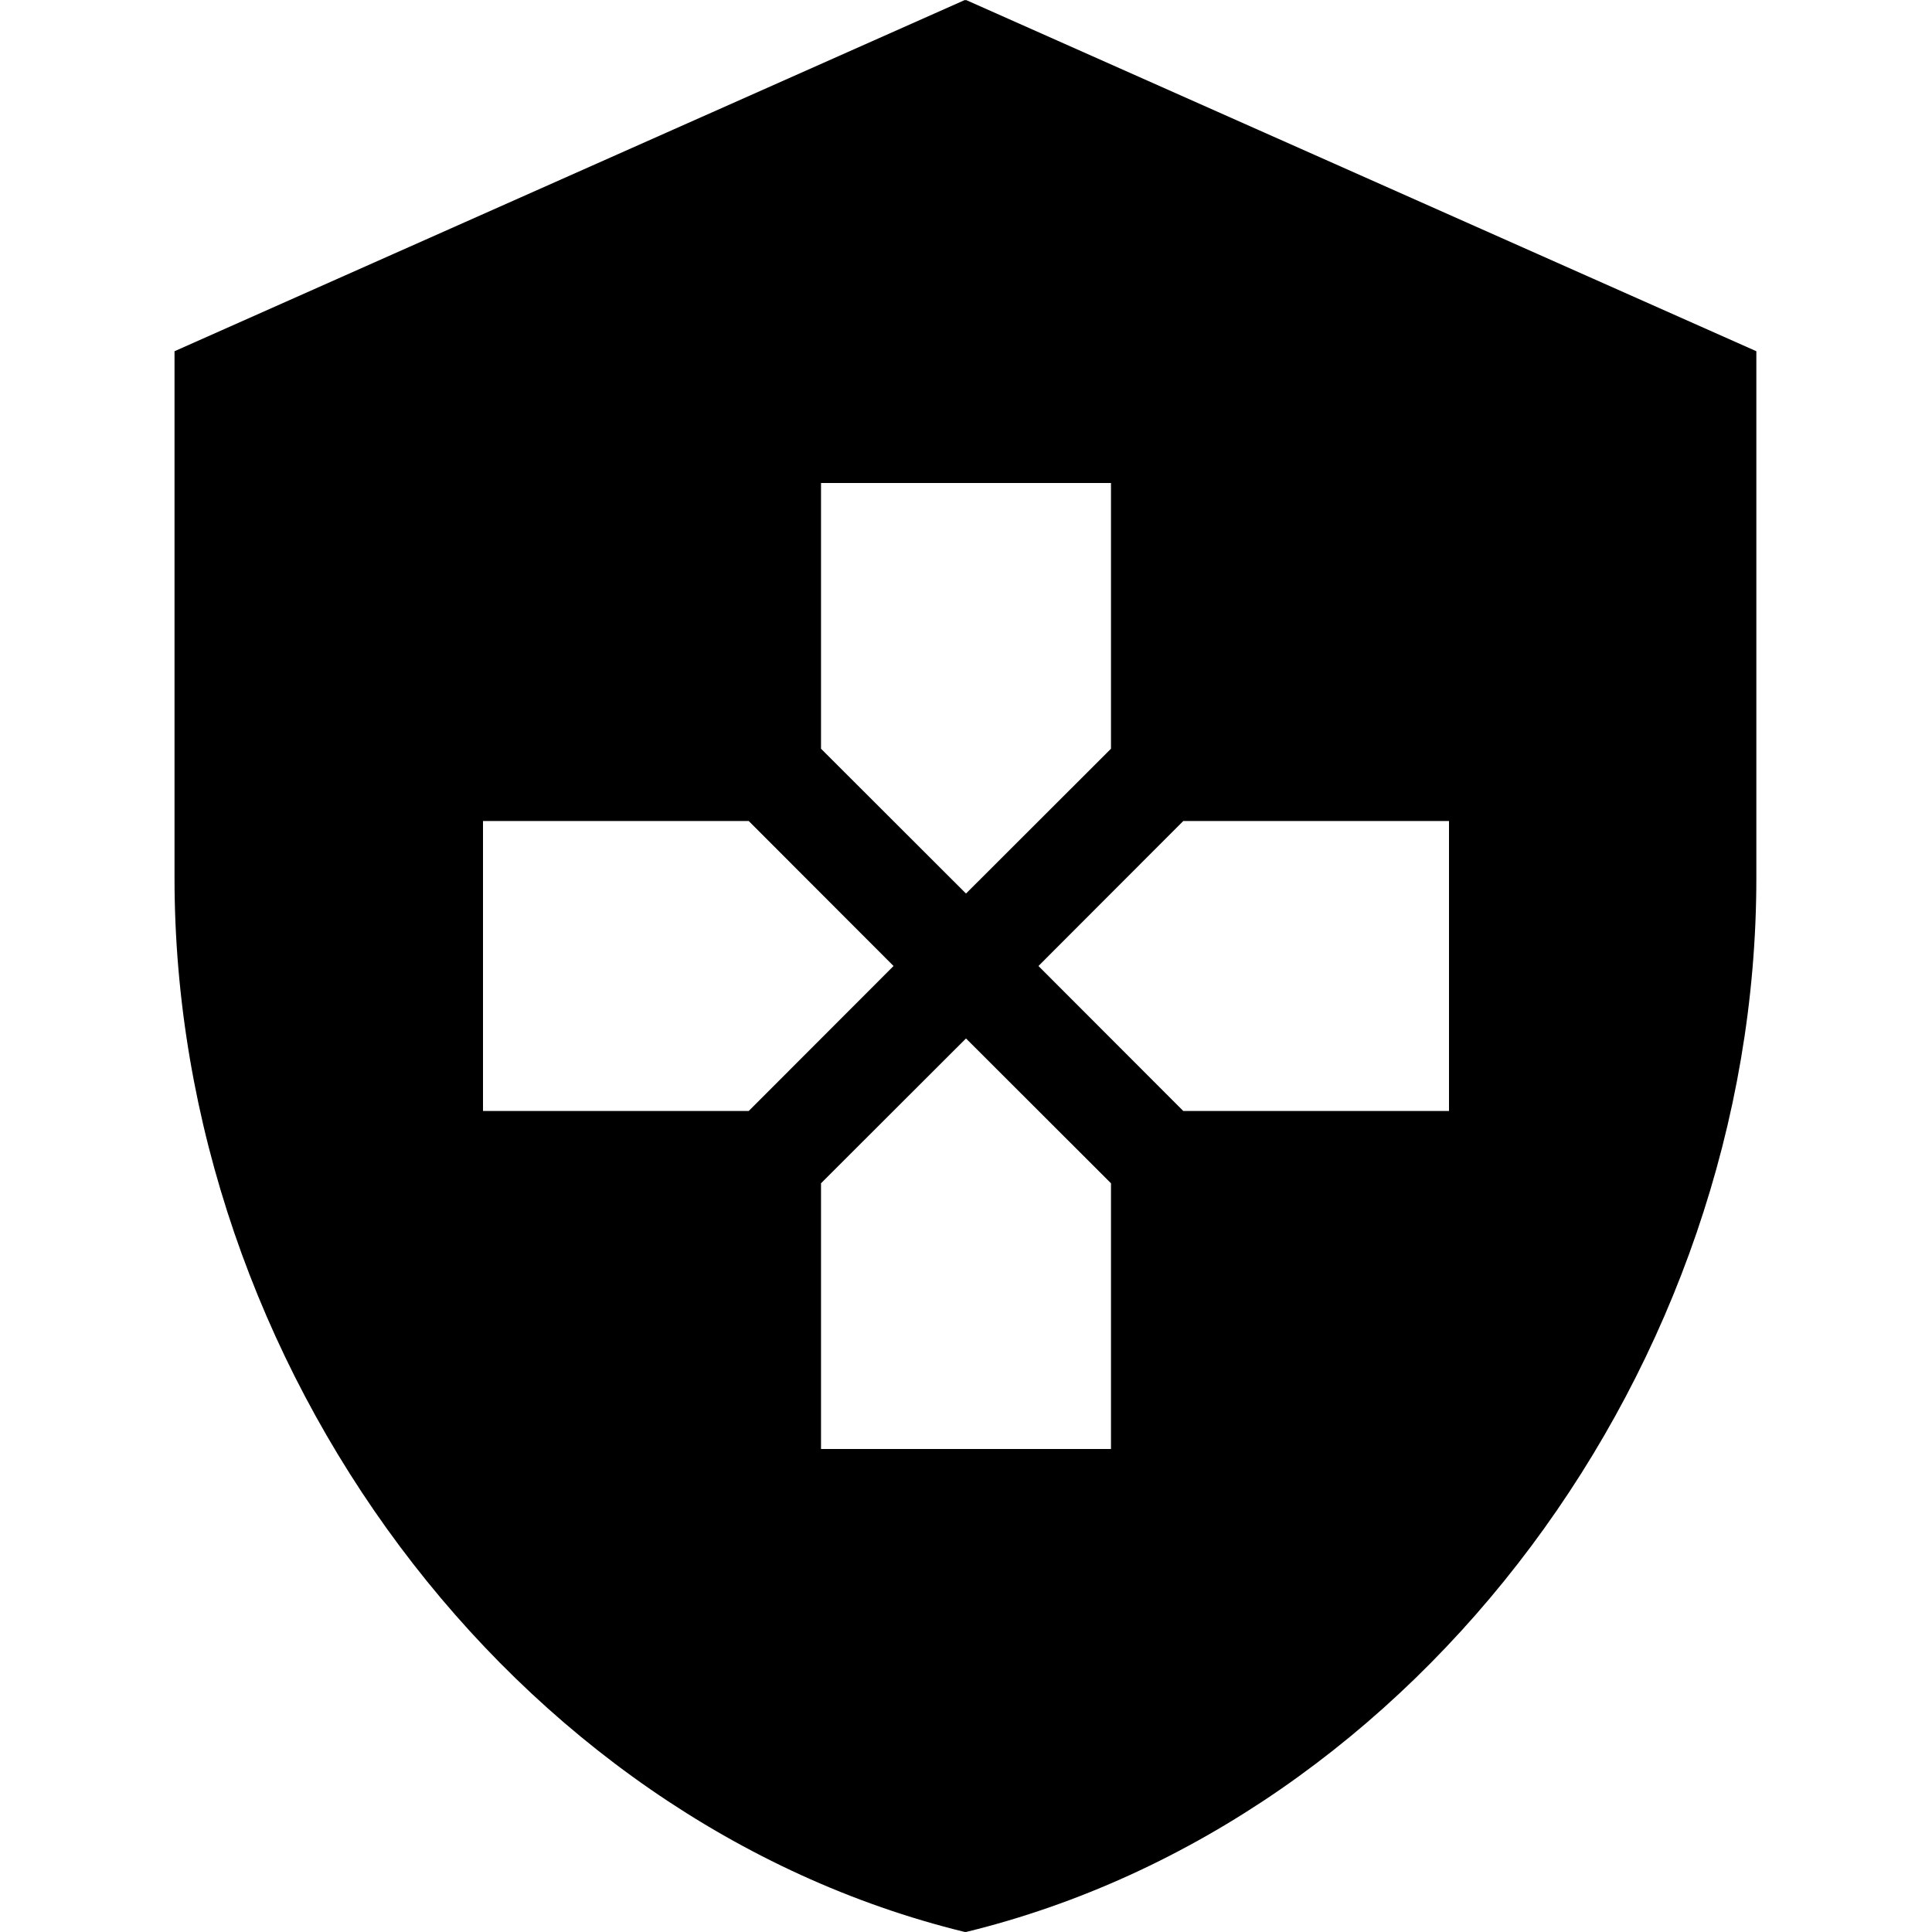
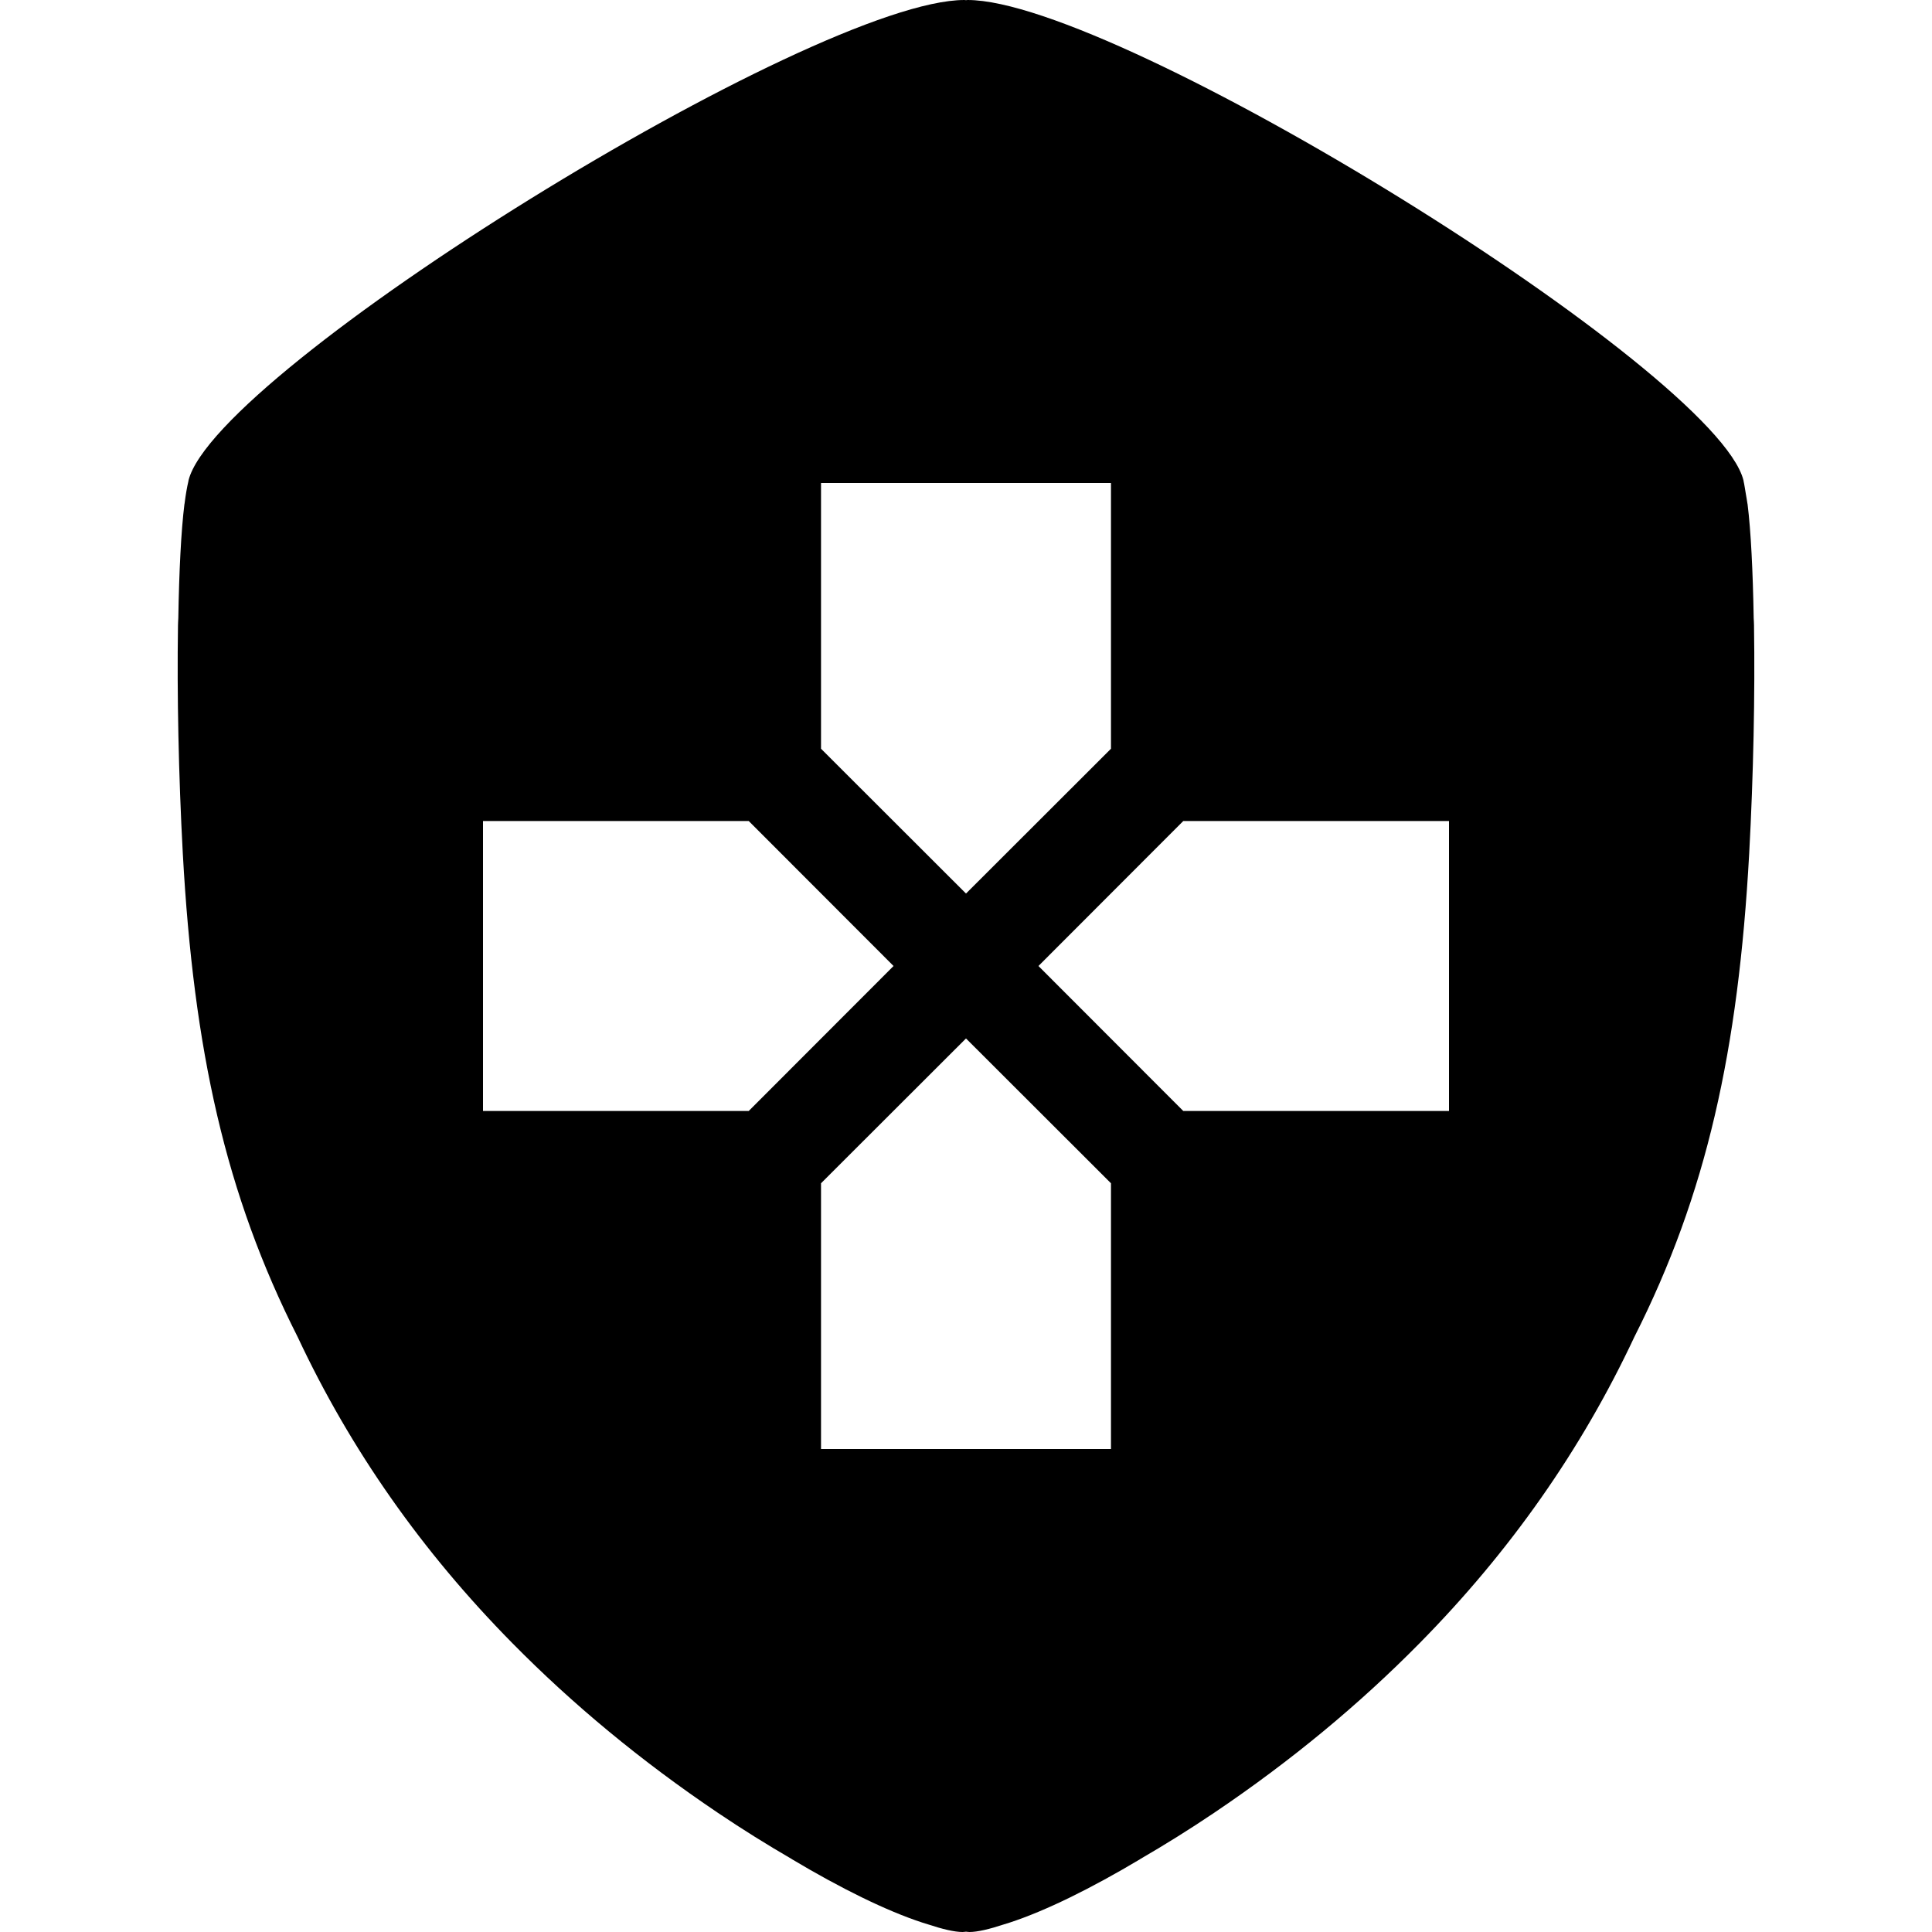
<svg xmlns="http://www.w3.org/2000/svg" width="24" height="24" viewBox="0 0 24 24">
-   <path fill="black" d="M 11.986 0 L 2.168 4.363 L 2.168 10.908 C 2.168 16.963 6.357 22.625 11.986 24 C 11.988 24 11.99 23.999 11.992 23.998 C 11.995 23.999 11.997 23.999 12 24 C 17.629 22.625 21.818 16.963 21.818 10.908 L 21.818 4.363 L 12 0 L 11.992 0.004 L 11.986 0 z M 10.199 6 L 13.801 6 L 13.801 9.301 L 12 11.1 L 10.199 9.301 L 10.199 6 z M 6 10.199 L 9.301 10.199 L 11.1 12 L 9.301 13.801 L 6 13.801 L 6 10.199 z M 14.699 10.199 L 18 10.199 L 18 13.801 L 14.699 13.801 L 12.9 12 L 14.699 10.199 z M 12 12.9 L 13.801 14.699 L 13.801 18 L 10.199 18 L 10.199 14.699 L 12 12.9 z" />
+   <path fill="black" d="M 11.98 0 C 10.113 0 2.685 4.598 2.342 5.967 C 2.341 5.97 2.341 5.977 2.34 5.98 C 2.323 6.052 2.307 6.143 2.293 6.254 C 2.292 6.258 2.292 6.26 2.291 6.264 C 2.25 6.592 2.225 7.095 2.215 7.678 C 2.214 7.713 2.211 7.736 2.211 7.771 C 2.211 7.774 2.211 7.777 2.211 7.779 C 2.198 8.618 2.218 9.626 2.271 10.605 C 2.406 13.049 2.801 14.836 3.697 16.607 C 4.356 18.013 5.245 19.276 6.363 20.41 C 7.112 21.17 7.961 21.875 8.92 22.521 C 9.221 22.724 9.531 22.917 9.836 23.094 L 9.838 23.096 C 10.443 23.457 11.008 23.736 11.457 23.883 C 11.483 23.891 11.506 23.899 11.531 23.906 C 11.706 23.964 11.857 24 11.957 24 C 11.97 24 11.987 23.997 12 23.996 C 12.013 23.997 12.03 24 12.043 24 C 12.143 24 12.294 23.964 12.469 23.906 C 12.494 23.899 12.517 23.891 12.543 23.883 C 12.992 23.736 13.557 23.457 14.162 23.096 L 14.164 23.094 C 14.469 22.917 14.779 22.724 15.08 22.521 C 16.039 21.875 16.888 21.17 17.637 20.41 C 18.755 19.276 19.644 18.013 20.303 16.607 C 21.199 14.836 21.594 13.049 21.729 10.605 C 21.782 9.626 21.802 8.618 21.789 7.779 C 21.789 7.777 21.789 7.774 21.789 7.771 C 21.789 7.77 21.789 7.769 21.789 7.768 C 21.789 7.733 21.786 7.711 21.785 7.678 C 21.775 7.095 21.75 6.592 21.709 6.264 C 21.708 6.26 21.708 6.258 21.707 6.254 C 21.701 6.207 21.694 6.179 21.688 6.139 C 21.678 6.084 21.67 6.021 21.66 5.98 C 21.659 5.977 21.659 5.97 21.658 5.967 C 21.315 4.598 13.887 2.9605918e-16 12.02 0 C 12.014 0 12.006 0.002 12 0.002 C 11.994 0.002 11.986 2.1684022e-19 11.98 0 z M 10.199 6 L 13.801 6 L 13.801 9.301 L 12 11.1 L 10.199 9.301 L 10.199 6 z M 6 10.199 L 9.301 10.199 L 11.1 12 L 9.301 13.801 L 6 13.801 L 6 10.199 z M 14.699 10.199 L 18 10.199 L 18 13.801 L 14.699 13.801 L 12.9 12 L 14.699 10.199 z M 12 12.9 L 13.801 14.699 L 13.801 18 L 10.199 18 L 10.199 14.699 L 12 12.9 z" />
</svg>
